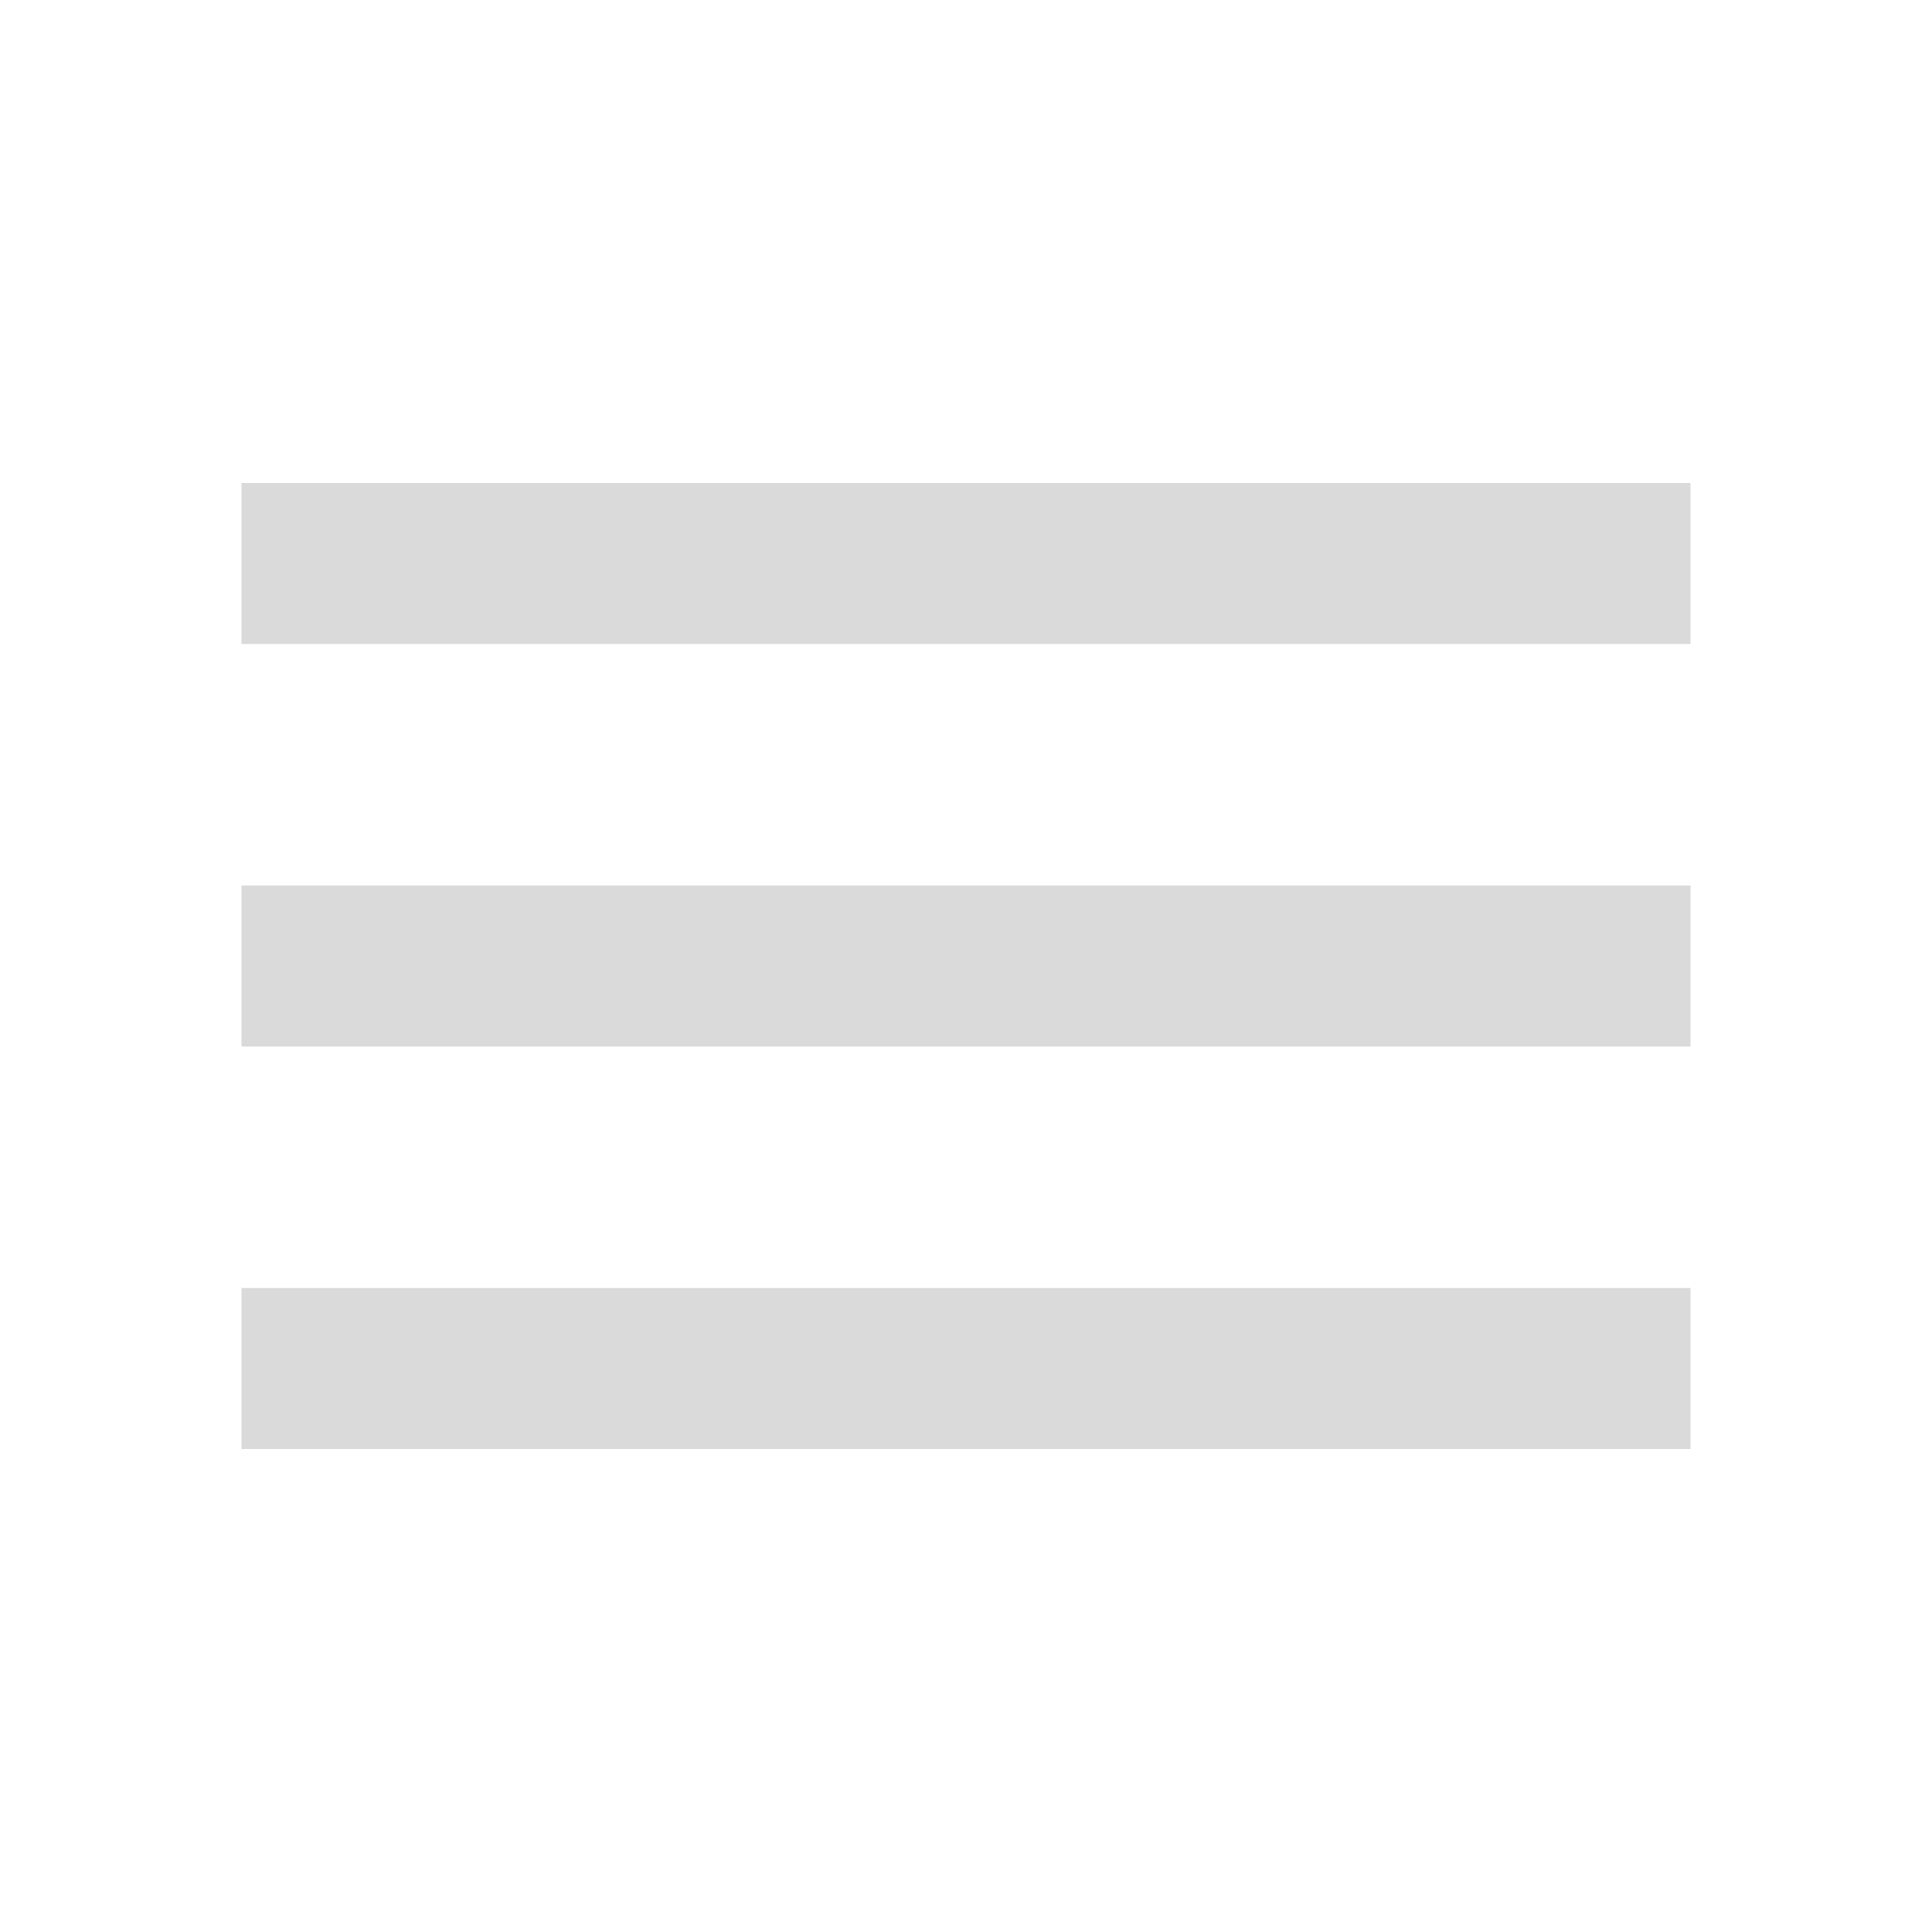
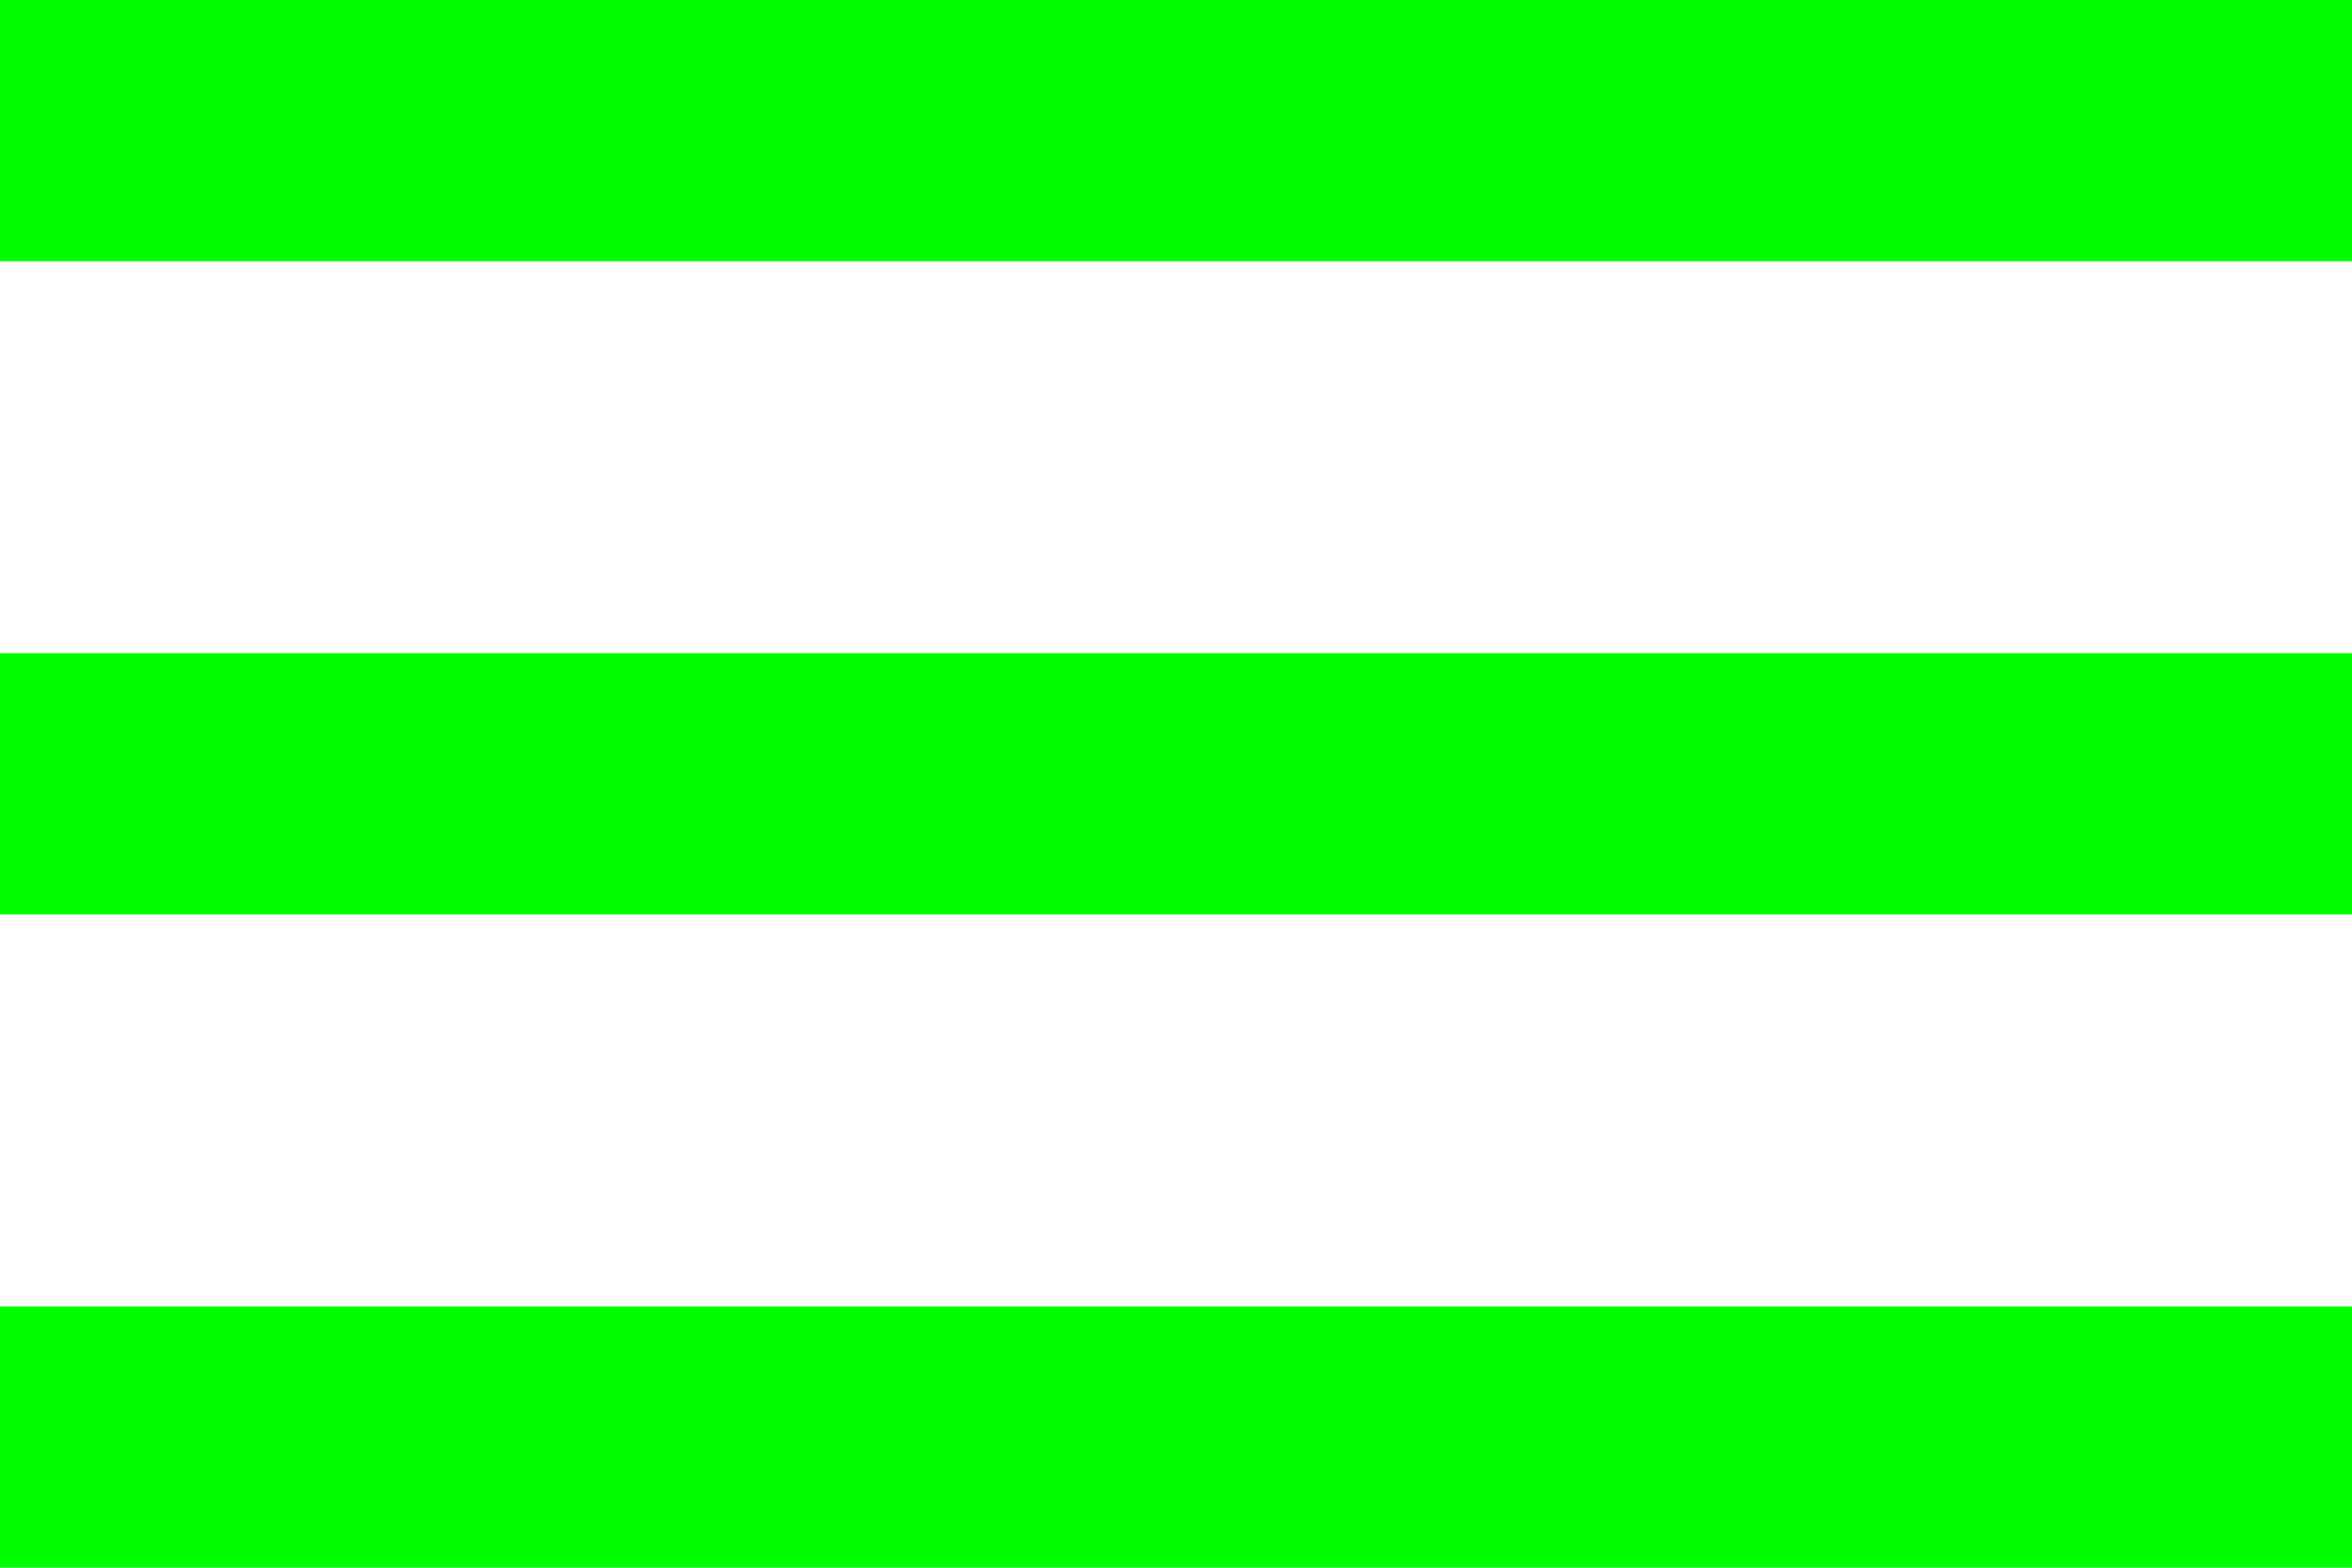
- <svg xmlns="http://www.w3.org/2000/svg" width="40" height="40" viewBox="0 0 40 40" fill="none">
-   <path d="M5 30H35V26.667H5V30ZM5 21.667H35V18.333H5V21.667ZM5 10V13.333H35V10H5Z" fill="#DADADA" />
+ <svg xmlns="http://www.w3.org/2000/svg" width="30" height="20" viewBox="0 0 30 20" fill="none">
+   <path d="M0 20H30V16.667H0V20ZM0 11.667H30V8.333H0V11.667ZM0 0V3.333H30V0H0Z" fill="#00FE00" />
</svg>
